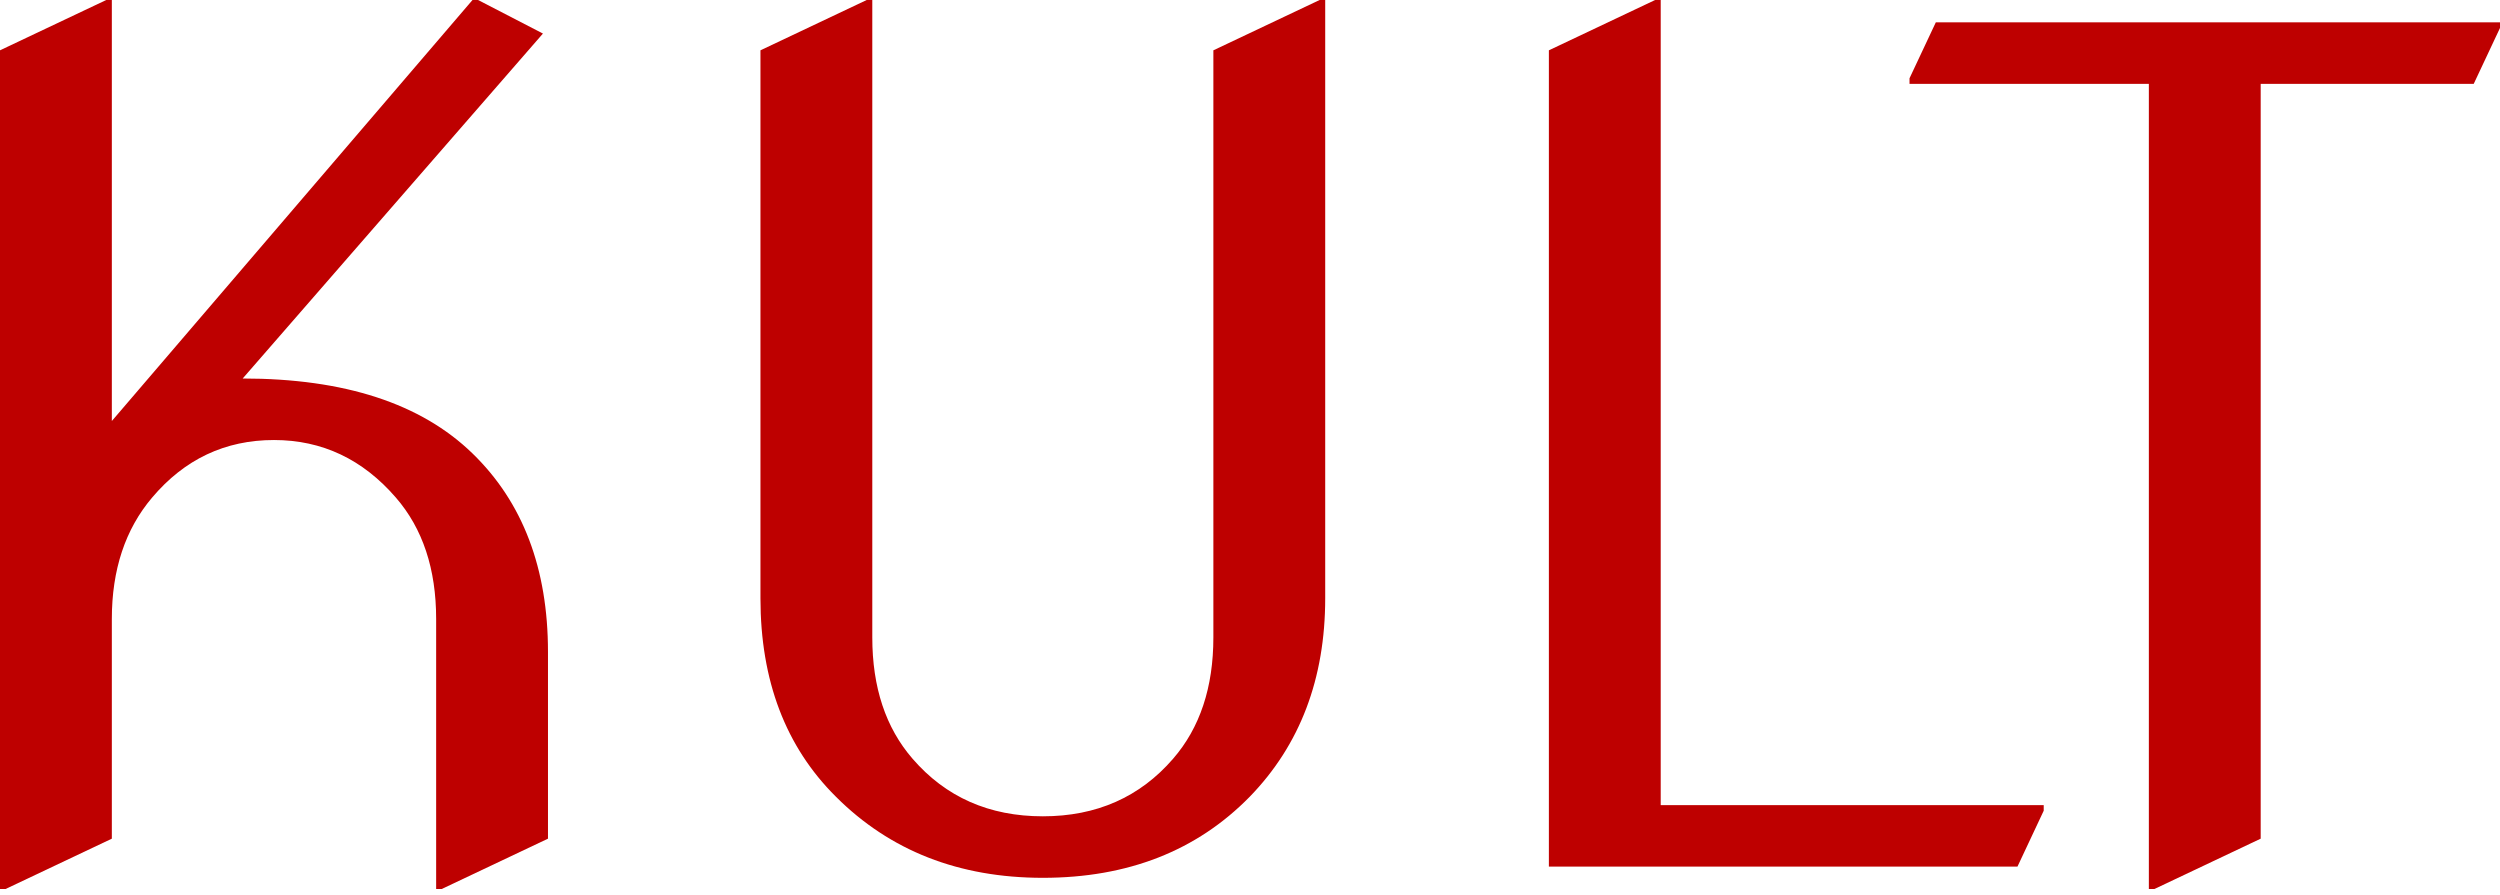
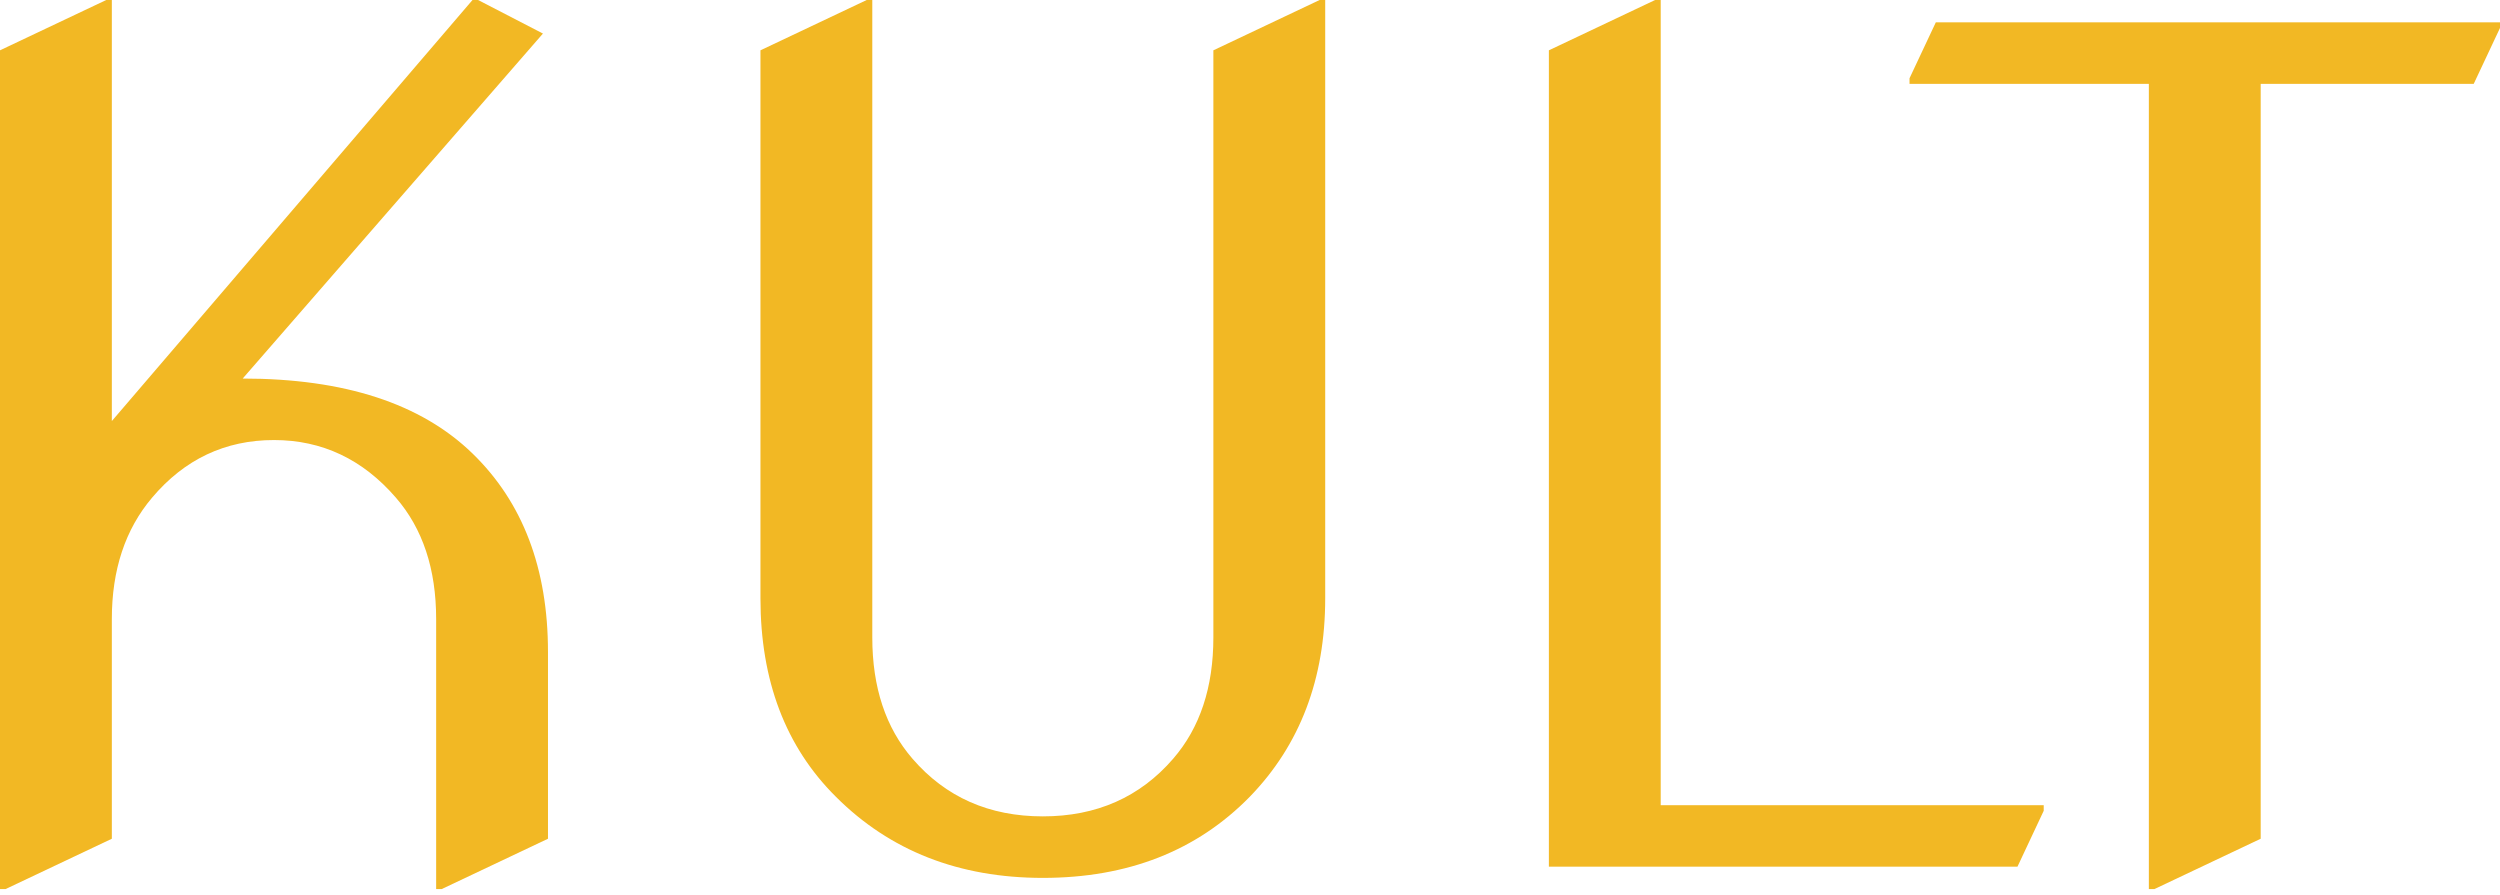
<svg xmlns="http://www.w3.org/2000/svg" width="109" height="39" viewBox="0 0 109 39" fill="none">
-   <path d="M0 38.76V2.194L4.632 0H4.876V18.356L20.601 0H20.844L23.672 1.463L10.581 16.503C15.018 16.503 18.358 17.592 20.601 19.77C22.795 21.899 23.892 24.784 23.892 28.424V36.566L19.26 38.76H19.016V26.986C19.016 24.808 18.431 23.045 17.261 21.696C15.814 20.022 14.043 19.185 11.946 19.185C9.817 19.185 8.045 20.022 6.631 21.696C5.461 23.077 4.876 24.84 4.876 26.986V36.566L0.244 38.76H0Z" fill="#BE0000" />
-   <path d="M33.156 2.194L37.788 0H38.032V27.79C38.032 29.968 38.617 31.731 39.787 33.08C41.234 34.754 43.127 35.591 45.468 35.591C47.808 35.591 49.701 34.754 51.148 33.08C52.318 31.731 52.903 29.968 52.903 27.79V2.194L57.535 0H57.779V26.084C57.779 29.594 56.682 32.479 54.488 34.738C52.18 37.094 49.173 38.273 45.468 38.273C41.811 38.273 38.804 37.094 36.447 34.738C34.253 32.56 33.156 29.675 33.156 26.084V2.194Z" fill="#BE0000" />
-   <path d="M67.531 37.785V2.194L72.163 0H72.407V35.103H89.106V35.347L87.961 37.785H67.531Z" fill="#BE0000" />
-   <path d="M93.69 38.76V3.657H83.255V3.413L84.401 0.975H109V1.219L107.854 3.657H98.566V36.566L93.934 38.76H93.69Z" fill="#BE0000" />
+   <path d="M0 38.763V2.194L4.632 0H4.876V18.358L20.601 0H20.844L23.672 1.463L10.581 16.505C15.018 16.505 18.358 17.594 20.601 19.772C22.795 21.901 23.892 24.786 23.892 28.426V36.569L19.26 38.763H19.016V26.988C19.016 24.81 18.431 23.047 17.261 21.698C15.814 20.024 14.043 19.186 11.946 19.186C9.817 19.186 8.045 20.024 6.631 21.698C5.461 23.079 4.876 24.843 4.876 26.988V36.569L0.244 38.763H0Z" fill="#F2B824" />
+   <path d="M33.156 2.194L37.788 0H38.032V27.792C38.032 29.97 38.617 31.734 39.787 33.083C41.234 34.757 43.127 35.594 45.468 35.594C47.808 35.594 49.701 34.757 51.148 33.083C52.318 31.734 52.903 29.97 52.903 27.792V2.194L57.535 0H57.779V26.086C57.779 29.596 56.682 32.481 54.488 34.741C52.18 37.097 49.173 38.276 45.468 38.276C41.811 38.276 38.804 37.097 36.447 34.741C34.253 32.563 33.156 29.678 33.156 26.086V2.194Z" fill="#F2B824" />
+   <path d="M67.531 37.788V2.194L72.163 0H72.407V35.106H89.106V35.35L87.961 37.788H67.531Z" fill="#F2B824" />
+   <path d="M93.69 38.763V3.657H83.255V3.413L84.401 0.975H109V1.219L107.854 3.657H98.566V36.569L93.934 38.763H93.69Z" fill="#F2B824" />
</svg>
